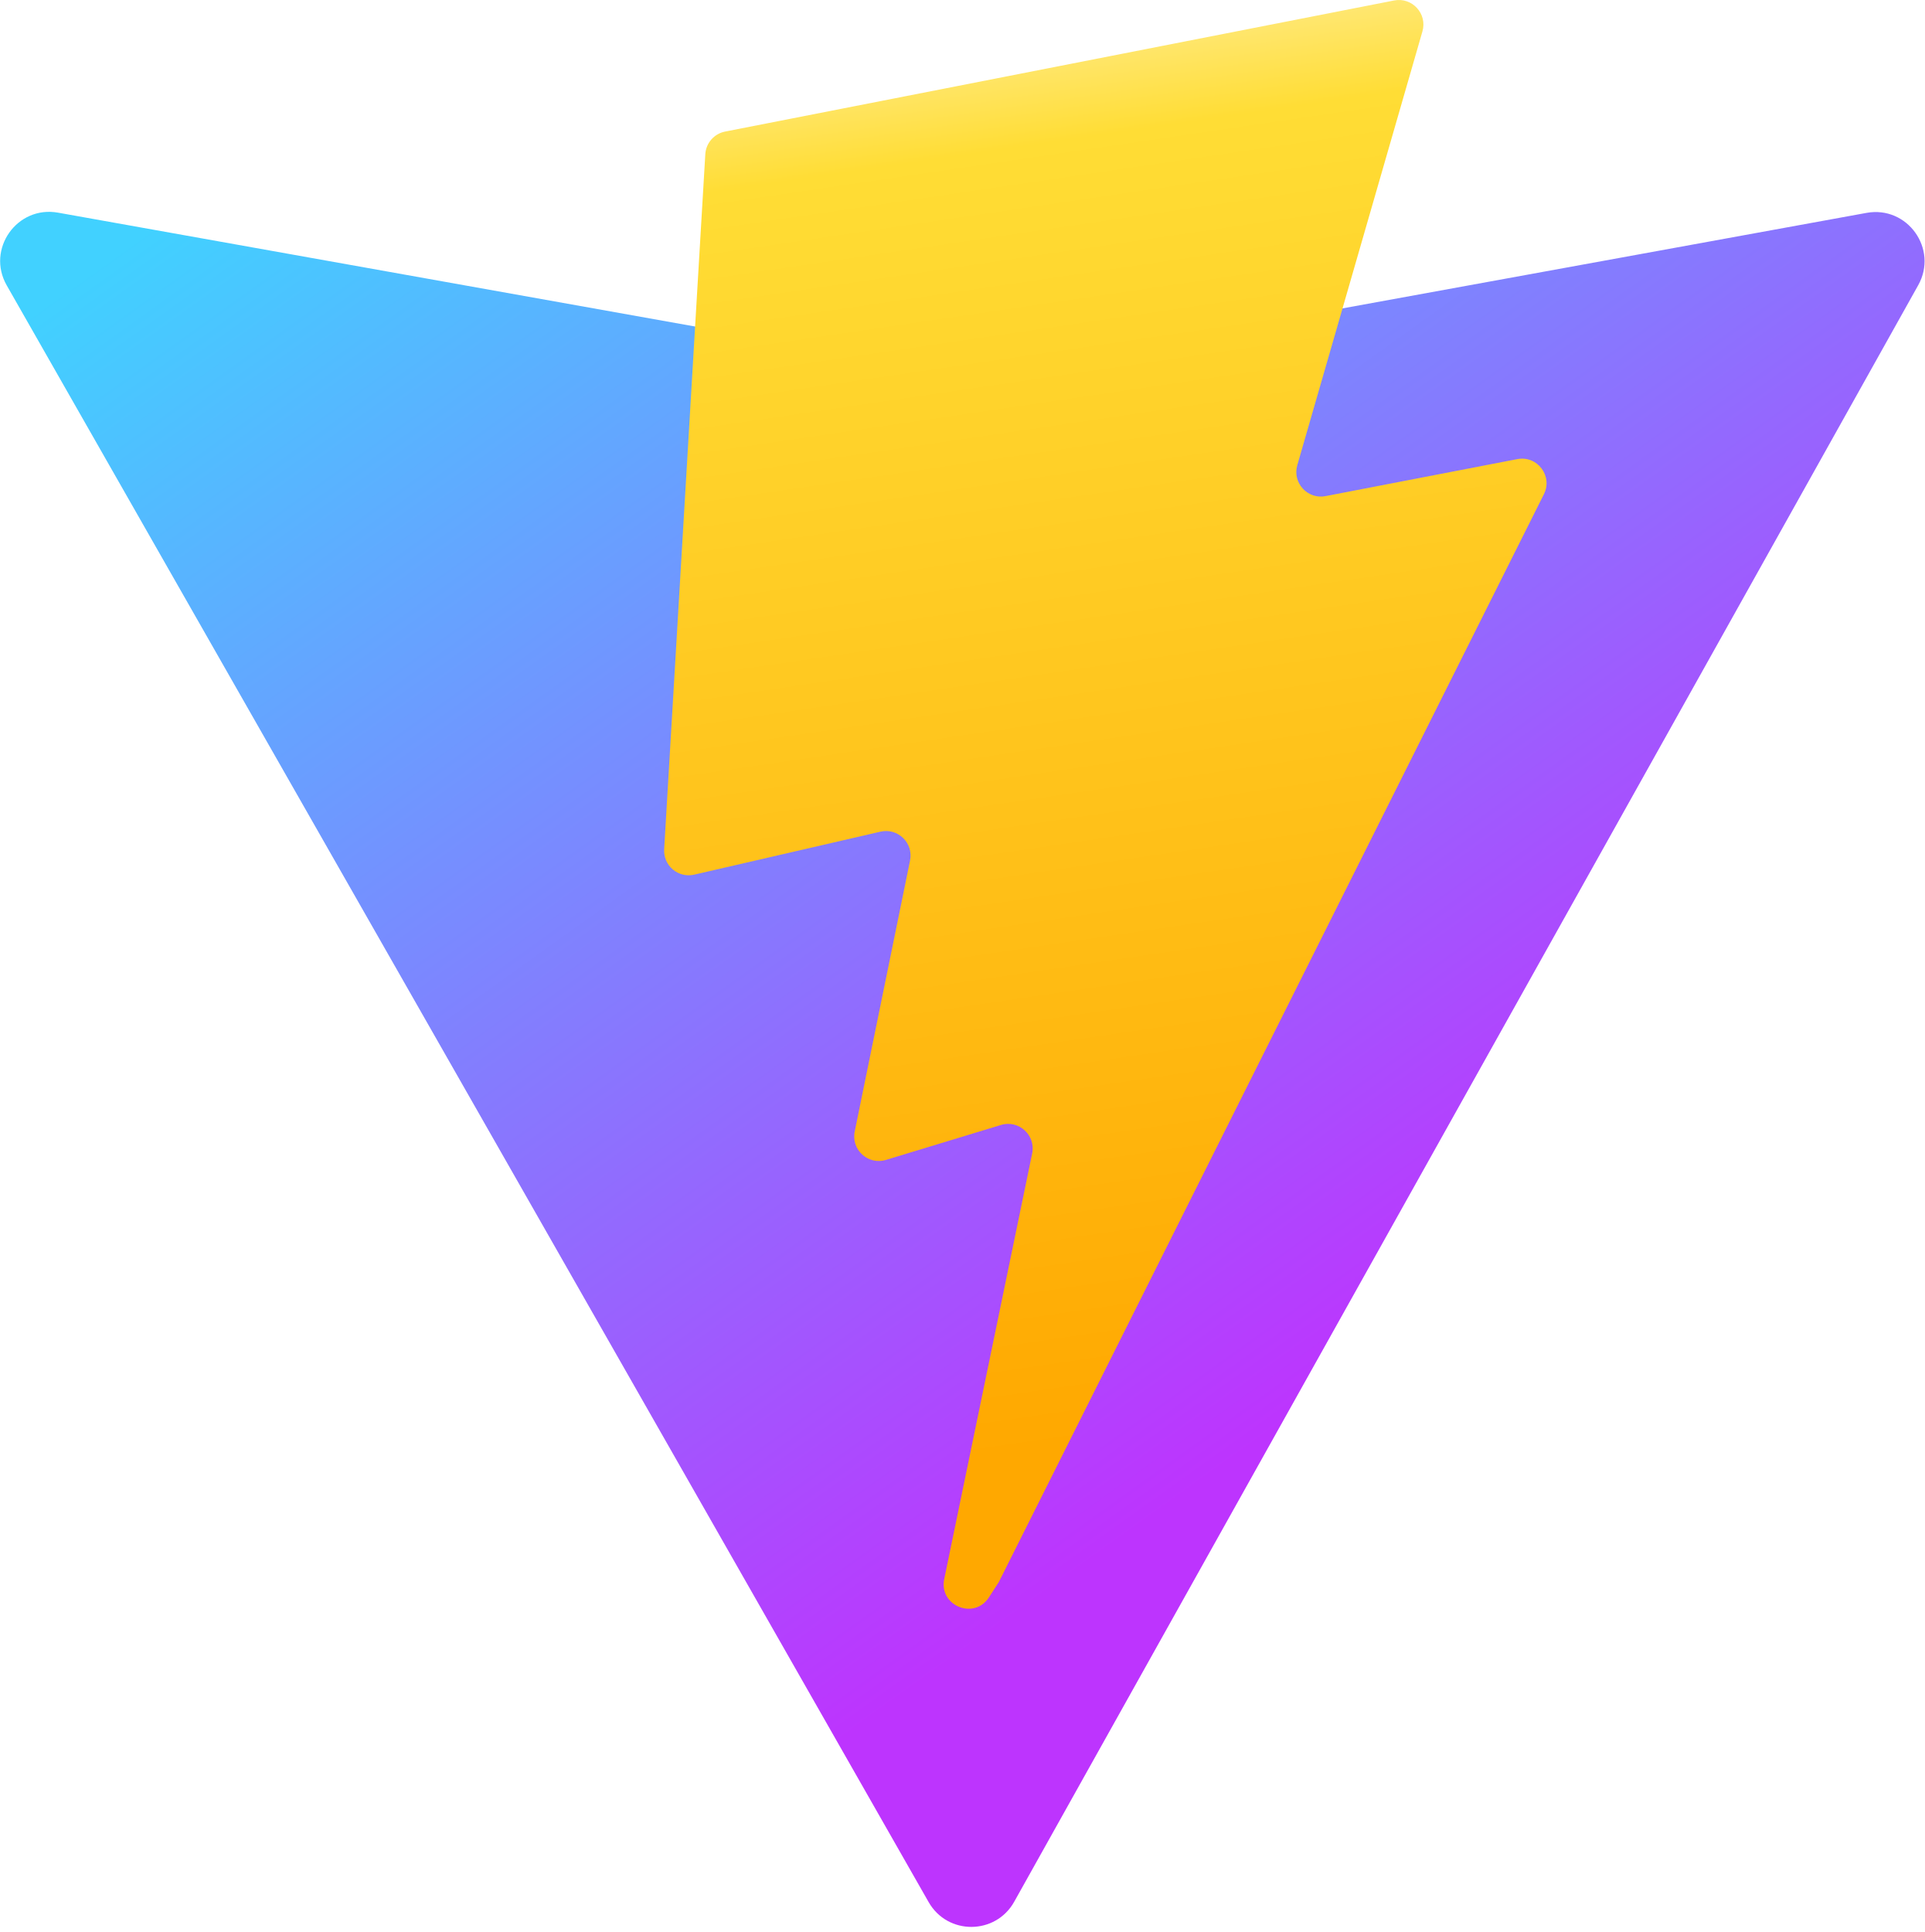
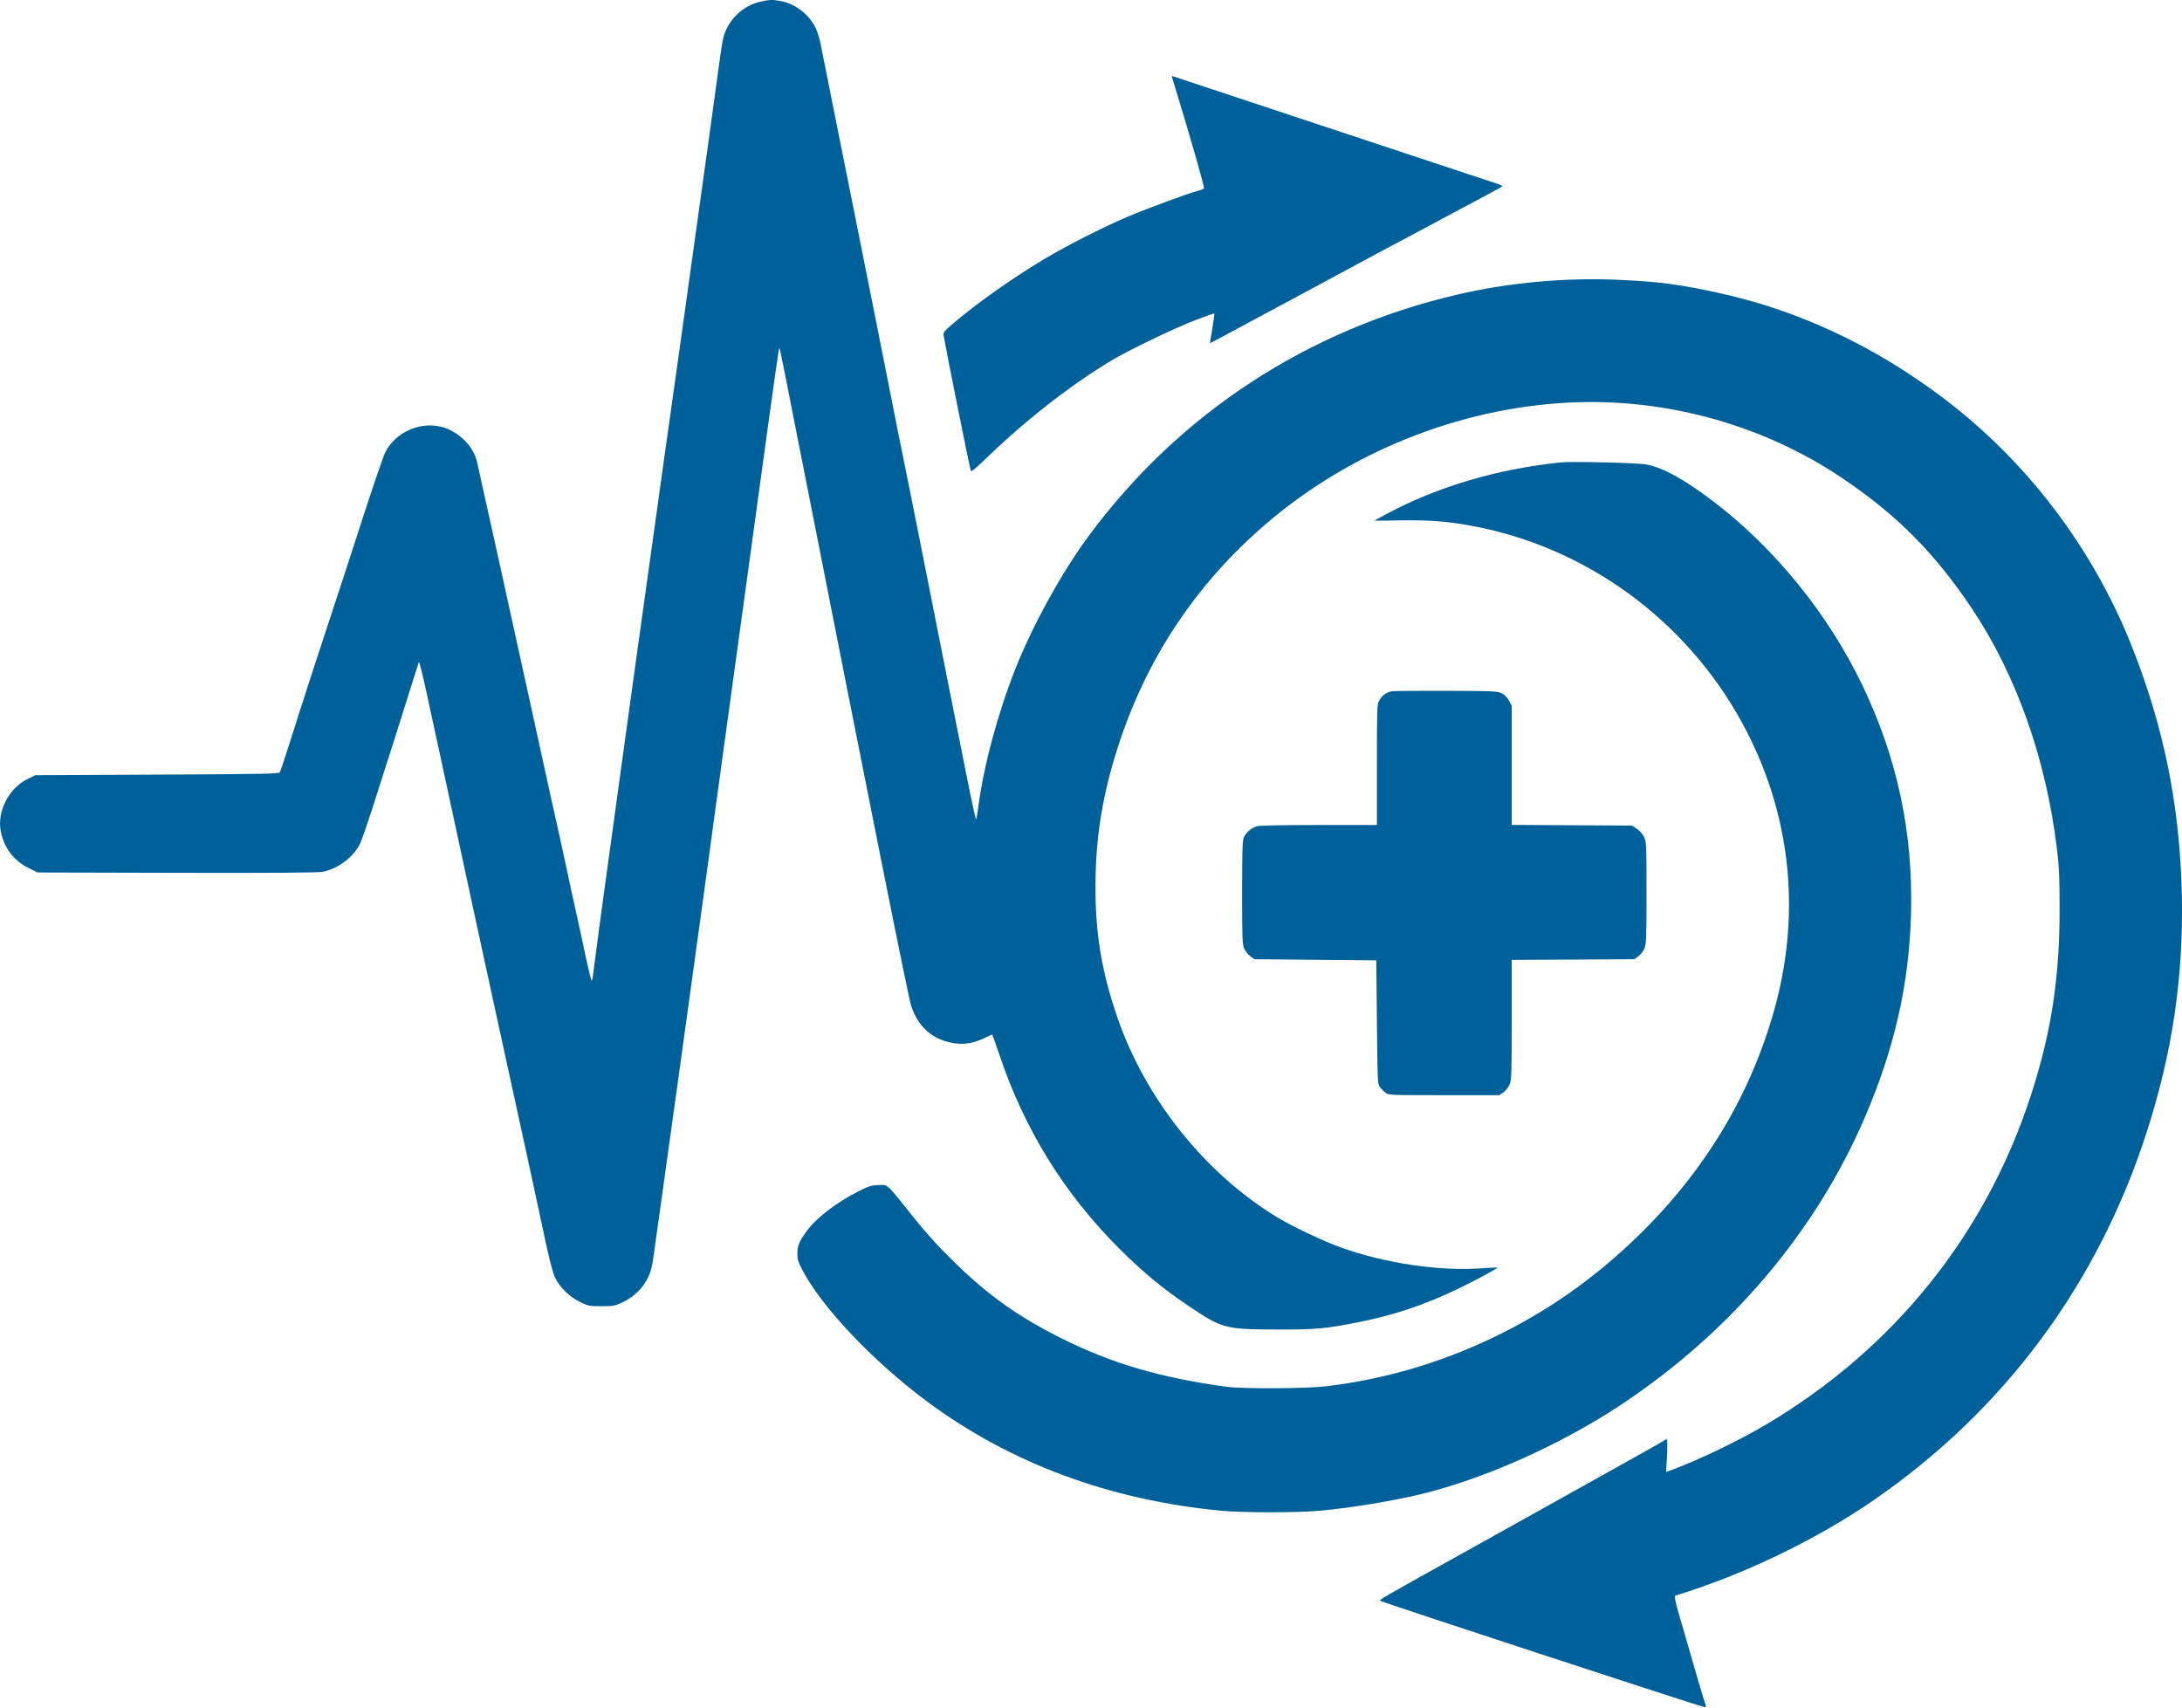
- <svg xmlns="http://www.w3.org/2000/svg" aria-hidden="true" role="img" class="iconify iconify--logos" width="31.88" height="32" preserveAspectRatio="xMidYMid meet" viewBox="0 0 256 257">
-   <defs>
-     <linearGradient id="IconifyId1813088fe1fbc01fb466" x1="-.828%" x2="57.636%" y1="7.652%" y2="78.411%">
-       <stop offset="0%" stop-color="#41D1FF" />
-       <stop offset="100%" stop-color="#BD34FE" />
-     </linearGradient>
-     <linearGradient id="IconifyId1813088fe1fbc01fb467" x1="43.376%" x2="50.316%" y1="2.242%" y2="89.03%">
-       <stop offset="0%" stop-color="#FFEA83" />
-       <stop offset="8.333%" stop-color="#FFDD35" />
-       <stop offset="100%" stop-color="#FFA800" />
-     </linearGradient>
-   </defs>
-   <path fill="url(#IconifyId1813088fe1fbc01fb466)" d="M255.153 37.938L134.897 252.976c-2.483 4.44-8.862 4.466-11.382.048L.875 37.958c-2.746-4.814 1.371-10.646 6.827-9.67l120.385 21.517a6.537 6.537 0 0 0 2.322-.004l117.867-21.483c5.438-.991 9.574 4.796 6.877 9.62Z" />
-   <path fill="url(#IconifyId1813088fe1fbc01fb467)" d="M185.432.063L96.44 17.501a3.268 3.268 0 0 0-2.634 3.014l-5.474 92.456a3.268 3.268 0 0 0 3.997 3.378l24.777-5.718c2.318-.535 4.413 1.507 3.936 3.838l-7.361 36.047c-.495 2.426 1.782 4.5 4.151 3.78l15.304-4.649c2.372-.72 4.652 1.36 4.15 3.788l-11.698 56.621c-.732 3.542 3.979 5.473 5.943 2.437l1.313-2.028l72.516-144.72c1.215-2.423-.88-5.186-3.54-4.672l-25.505 4.922c-2.396.462-4.435-1.77-3.759-4.114l16.646-57.705c.677-2.35-1.37-4.583-3.769-4.113Z" />
+ <svg xmlns="http://www.w3.org/2000/svg" version="1.0" viewBox="0 0 1861.48 1456.6" preserveAspectRatio="xMidYMid meet">
+   <g transform="translate(-87.34777,1619.851) scale(0.1,-0.1)" fill="#00609a" stroke="none">
+     <path d="M7363 16185 c-127 -28 -237 -117 -294 -239 -26 -55 -34 -98 -64 -320 -19 -142 -57 -420 -85 -619 -28 -199 -80 -573 -116 -832 -36 -258 -92 -659 -124 -890 -93 -657 -194 -1380 -260 -1855 -33 -239 -87 -626 -120 -860 -32 -234 -89 -641 -125 -905 -36 -264 -86 -624 -110 -800 -59 -423 -125 -917 -132 -982 -3 -29 -9 -53 -12 -53 -3 0 -26 91 -50 203 -23 111 -62 290 -86 397 -24 107 -58 263 -75 345 -17 83 -56 258 -85 390 -30 132 -82 366 -115 520 -34 154 -86 390 -115 525 -30 135 -84 380 -120 545 -128 585 -207 943 -265 1200 -32 143 -61 276 -65 295 -27 136 -155 266 -299 305 -187 51 -398 -43 -486 -215 -15 -30 -103 -287 -195 -570 -91 -283 -193 -594 -225 -690 -94 -282 -313 -955 -394 -1215 -42 -132 -80 -247 -85 -255 -7 -13 -138 -16 -1047 -20 l-1039 -5 -67 -33 c-160 -79 -261 -276 -228 -445 27 -141 111 -252 238 -314 l76 -38 1190 -3 c831 -2 1207 1 1244 9 133 27 266 129 320 246 14 32 57 155 95 273 38 118 97 303 131 410 35 107 109 341 165 520 56 179 105 332 108 340 3 8 32 -106 64 -255 32 -148 83 -385 114 -525 58 -268 148 -685 260 -1205 37 -170 96 -443 131 -605 36 -162 90 -410 120 -550 31 -140 80 -365 109 -500 30 -135 95 -434 145 -665 49 -231 113 -526 141 -655 30 -138 61 -257 76 -288 40 -83 122 -166 211 -209 74 -37 79 -38 187 -38 106 0 113 1 185 36 94 45 170 120 212 209 24 50 36 95 49 195 10 71 48 339 83 595 36 256 95 679 131 940 36 261 92 669 125 905 91 657 159 1154 181 1320 11 83 51 375 89 650 38 275 96 700 130 945 183 1339 320 2332 327 2360 6 24 6 23 14 -10 5 -19 72 -357 149 -750 628 -3187 940 -4748 966 -4830 57 -180 184 -293 363 -321 92 -14 172 -1 261 43 36 17 67 31 68 30 2 -1 30 -79 62 -174 214 -636 550 -1180 1024 -1654 204 -203 370 -340 604 -497 272 -183 303 -191 752 -191 316 -1 402 7 670 60 312 61 573 148 868 290 144 69 337 173 330 179 -2 1 -64 -2 -138 -7 -356 -26 -822 43 -1195 177 -145 51 -414 179 -542 256 -617 373 -1128 1012 -1367 1707 -134 390 -188 713 -187 1117 0 424 62 799 202 1223 251 763 694 1411 1316 1924 727 601 1670 958 2603 985 792 23 1591 -206 2240 -641 473 -317 798 -644 1117 -1121 378 -565 632 -1283 724 -2046 19 -155 23 -237 23 -514 1 -587 -71 -1058 -246 -1595 -386 -1186 -1169 -2159 -2258 -2805 -223 -132 -563 -297 -784 -379 l-69 -26 8 140 c4 78 3 140 -2 140 -5 0 -17 -6 -28 -14 -11 -8 -76 -45 -145 -83 -69 -39 -300 -168 -515 -288 -214 -120 -643 -359 -952 -531 -833 -463 -819 -455 -802 -464 17 -9 640 -215 1354 -449 286 -93 722 -236 968 -316 247 -81 450 -145 453 -142 2 2 0 17 -6 33 -10 25 -69 226 -225 767 -29 100 -39 150 -31 152 582 178 1196 473 1691 813 1114 767 1911 1839 2330 3135 221 682 317 1331 302 2032 -17 764 -155 1441 -435 2140 -335 833 -895 1566 -1605 2101 -583 440 -1225 741 -1891 889 -351 77 -520 100 -870 116 -456 21 -940 -23 -1381 -126 -1276 -298 -2369 -1013 -3141 -2055 -228 -307 -485 -773 -629 -1140 -152 -384 -272 -835 -316 -1180 -7 -52 -15 -98 -18 -102 -4 -4 -42 171 -85 390 -43 218 -119 597 -168 842 -49 245 -140 706 -203 1025 -63 319 -135 677 -159 795 -25 118 -79 391 -121 605 -42 215 -189 950 -326 1635 -137 685 -257 1281 -265 1325 -9 44 -27 104 -41 132 -54 116 -175 210 -297 232 -73 14 -94 13 -173 -4z" />
+     <path d="M10870 15547 c0 -2 14 -49 31 -103 122 -397 250 -844 244 -854 -2 -4 -26 -13 -52 -19 -81 -21 -430 -150 -603 -223 -199 -84 -514 -244 -705 -358 -267 -159 -584 -383 -780 -551 -83 -72 -86 -75 -80 -109 24 -142 217 -1104 231 -1149 3 -9 42 22 107 85 353 342 719 630 1087 854 138 84 554 285 723 348 86 33 158 58 160 56 2 -3 -6 -61 -17 -129 -12 -69 -21 -125 -20 -125 2 0 166 88 366 196 200 108 435 234 523 281 88 47 212 114 275 148 106 58 316 170 950 508 135 72 275 147 312 167 38 19 68 38 68 41 0 3 -21 12 -47 21 -242 79 -2751 912 -2760 915 -7 3 -13 3 -13 0z" />
+     <path d="M14195 12254 c-542 -55 -1055 -206 -1488 -438 -59 -31 -107 -58 -107 -59 0 -1 97 -1 216 2 241 4 402 -8 604 -45 978 -178 1833 -799 2315 -1681 409 -749 507 -1589 284 -2417 -200 -738 -588 -1391 -1160 -1951 -383 -374 -787 -658 -1259 -883 -448 -213 -910 -348 -1400 -409 -182 -22 -720 -25 -870 -5 -562 78 -974 199 -1400 412 -364 182 -623 365 -904 640 -168 164 -275 284 -429 481 -59 75 -121 149 -139 164 -29 25 -38 27 -98 23 -55 -3 -82 -11 -161 -52 -185 -94 -355 -223 -434 -328 -72 -96 -89 -134 -89 -203 0 -52 6 -72 44 -144 165 -315 601 -775 1054 -1113 713 -532 1566 -849 2526 -939 173 -16 633 -17 820 0 273 23 657 87 915 152 537 136 1175 425 1675 758 930 619 1648 1465 2068 2436 258 597 384 1153 399 1760 16 685 -117 1312 -412 1930 -290 609 -750 1177 -1279 1579 -250 189 -434 290 -575 313 -83 13 -624 26 -716 17z" />
+     <path d="M12741 10300 c-45 -11 -80 -38 -102 -80 -18 -32 -19 -67 -19 -547 l0 -513 -492 0 c-308 0 -507 -4 -530 -10 -48 -14 -97 -55 -114 -97 -11 -26 -14 -123 -14 -470 0 -406 2 -441 19 -479 10 -23 34 -52 52 -65 l34 -24 520 -5 520 -5 5 -527 c5 -512 6 -527 26 -554 11 -15 33 -37 48 -48 27 -21 38 -21 499 -21 l472 0 34 24 c18 13 42 42 52 65 17 38 19 75 19 553 l0 512 523 3 522 3 34 24 c18 13 42 42 52 65 17 38 19 73 19 475 0 423 -1 436 -21 479 -13 26 -38 54 -62 70 l-41 27 -513 3 -513 3 0 508 0 508 -23 43 c-15 28 -36 51 -61 63 -35 19 -62 20 -474 22 -240 1 -452 -1 -471 -5z" />
+   </g>
</svg>
